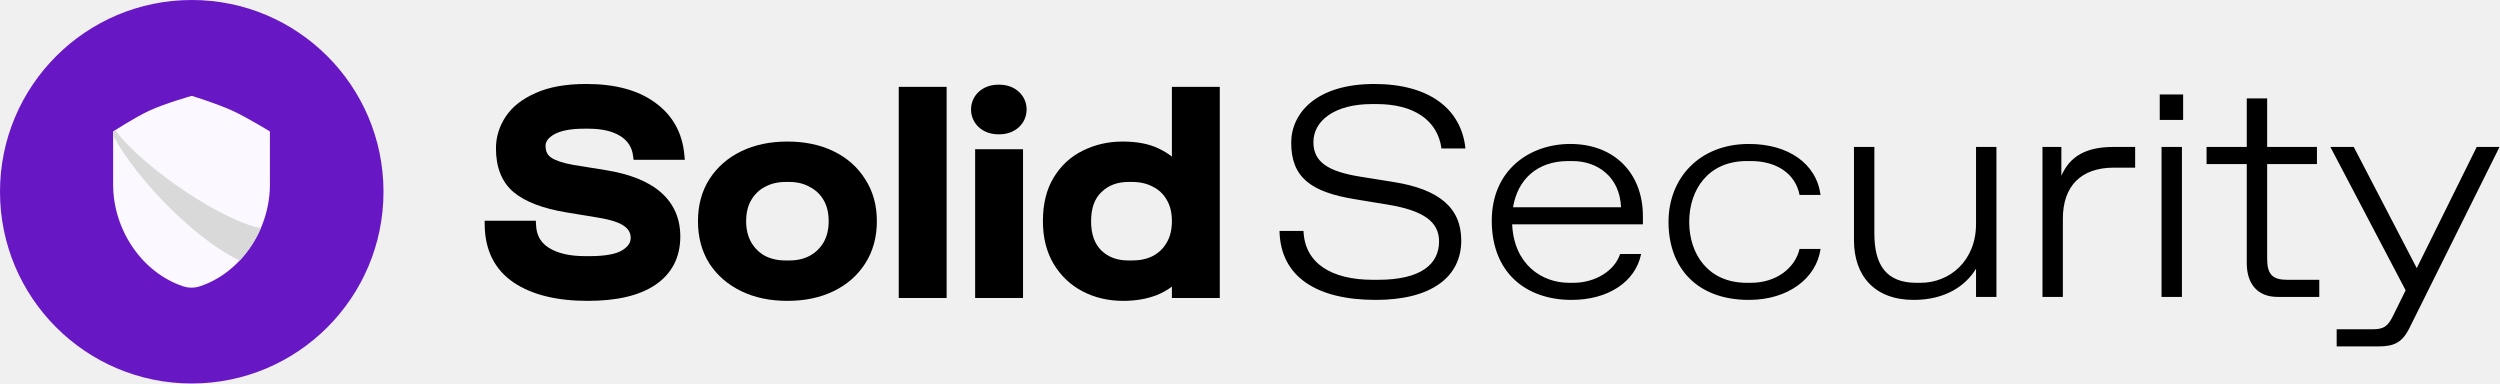
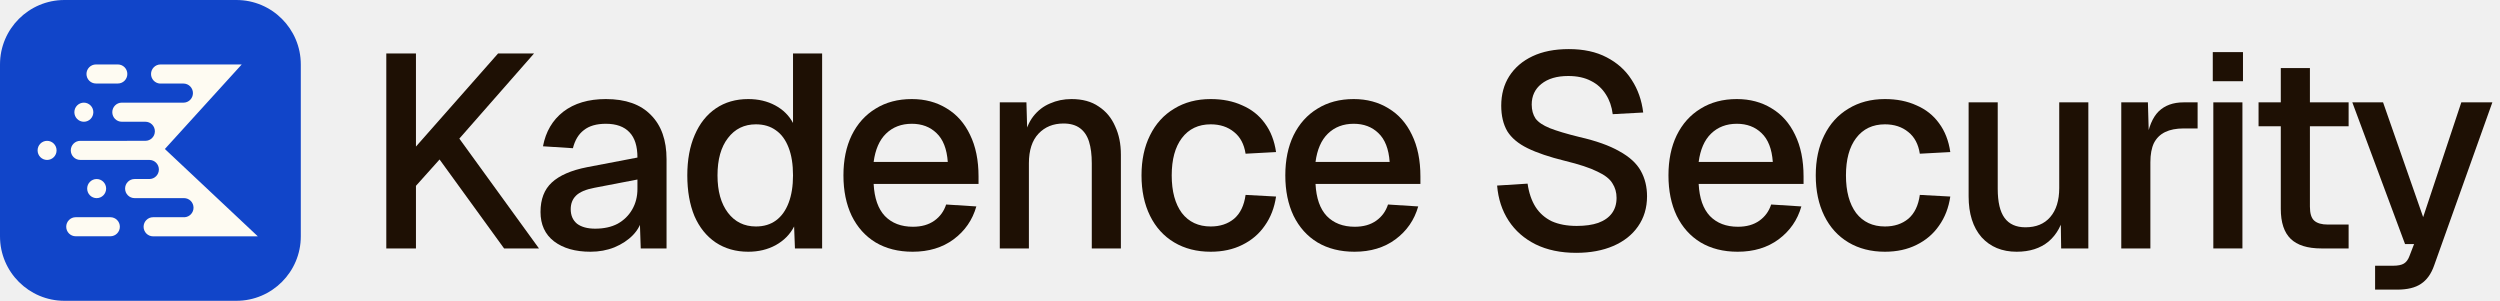
- <svg xmlns="http://www.w3.org/2000/svg" width="1042" height="160" viewBox="0 0 1042 160" fill="none">
-   <g clip-path="url(#clip0_689_2583)">
-     <path d="M79.92 159.84C124.059 159.84 159.84 124.059 159.84 79.92C159.84 35.781 124.059 0 79.92 0C35.781 0 0 35.781 0 79.92C0 124.059 35.781 159.84 79.92 159.84Z" fill="#6817C5" />
-     <path fill-rule="evenodd" clip-rule="evenodd" d="M112.491 77.734C112.496 77.462 112.498 77.19 112.498 76.919V54.781C112.498 54.781 103.031 48.974 96.83 46.121C90.629 43.269 80.989 40.286 79.924 39.96V40.018L79.827 39.974C79.827 39.974 68.85 43.071 62.248 46.122C56.072 48.976 47.156 54.825 47.156 54.825V76.963C47.156 95.834 59.276 113.702 76.368 119.339C78.614 120.08 81.04 120.08 83.286 119.339C100.144 113.779 112.166 96.319 112.491 77.734Z" fill="#FBF9FF" />
-     <path fill-rule="evenodd" clip-rule="evenodd" d="M47.158 54.782L47.156 54.782V56.501C57.18 75.302 82.084 100.324 99.899 108.584C103.586 104.674 106.601 100.052 108.756 95.013C94.635 92.98 60.43 70.899 48.046 54.253C47.481 54.616 47.158 54.828 47.158 54.828V54.782Z" fill="#D9D9D9" />
-   </g>
-   <path d="M573.426 125C596.551 125 609.051 115.5 609.051 100.25C609.051 86.5 599.676 78.875 580.926 75.875L566.926 73.625C553.551 71.5 547.426 67.5 547.426 59.25C547.426 50.375 556.176 43.375 571.801 43.375H573.801C589.176 43.375 599.176 50 600.801 61.875H610.801C609.051 45.25 595.551 35 572.801 35C548.676 35 538.176 47.125 538.176 59.5C538.176 73.875 546.301 80 564.551 83L578.176 85.25C593.676 87.75 599.801 92.625 599.801 100.625C599.801 110 592.426 116.625 574.301 116.625H572.301C554.926 116.625 543.801 109.75 543.301 96.25H533.301C533.676 115.375 548.801 125 573.426 125ZM684.767 90.125C684.767 72.125 672.767 60 654.517 60C637.517 60 621.767 70.875 621.767 92C621.767 113.875 636.267 125 655.017 125C670.267 125 681.642 117.5 684.017 105.875H675.267C672.892 113 664.767 117.875 655.767 117.875H654.017C642.517 117.875 631.017 110.125 630.267 93.5H684.767V90.125ZM630.642 86.375C632.517 74.875 640.642 67.125 653.642 67.125H655.392C665.892 67.125 675.142 73.75 675.642 86.375H630.642ZM728.936 125C745.311 125 757.061 116 758.811 103.75H750.061C748.186 111.75 740.311 117.875 729.811 117.875H728.061C711.936 117.875 704.061 105.875 704.061 92.5C704.061 79.125 711.936 67.125 728.061 67.125H729.811C740.311 67.125 748.311 72.25 750.061 81.25H758.811C757.061 68.125 745.311 60 728.936 60C708.311 60 695.436 74.25 695.436 92.5C695.436 111.625 707.311 125 728.936 125ZM797.608 125C810.983 125 819.358 119 823.608 112V123.75H832.108V61.25H823.608V93.375C823.608 108.75 812.608 117.875 800.483 117.875H798.733C786.358 117.875 781.233 110.625 781.233 97.375V61.25H772.733V100.125C772.733 115.125 781.483 125 797.608 125ZM859.805 123.75V91.125C859.805 77.625 867.305 69.875 881.055 69.875H889.93V61.25H880.805C869.305 61.25 862.68 65.25 859.18 73.25V61.25H851.305V123.75H859.805ZM909.929 50V39.375H900.179V50H909.929ZM909.429 123.75V61.25H900.929V123.75H909.429ZM966.676 123.75V116.625H953.327C947.202 116.625 944.952 114.375 944.952 107.875V68.375H965.702V61.25H944.952V41H936.452V61.25H919.702V68.375H936.452V109.625C936.452 118.375 940.952 123.75 949.327 123.75H966.676ZM1007.3 111.75L981.05 61.25H971.3L1002.67 121L997.55 131.375C995.3 136 993.675 137.25 988.8 137.25H973.925V144.375H991.425C997.675 144.375 1001.17 142.875 1004.17 136.875L1041.8 61.25H1032.3L1007.3 111.75Z" fill="black" />
-   <path fill-rule="evenodd" clip-rule="evenodd" d="M214.073 117.737L214.067 117.733C206.186 112.363 202.203 104.361 202.033 94.033L202 92H223.337L223.431 93.902C223.64 98.155 225.43 101.222 228.847 103.34C232.423 105.557 237.374 106.76 243.873 106.76H245.793C252.515 106.76 256.915 105.832 259.377 104.301C261.938 102.709 262.873 100.993 262.873 99.16C262.873 97.15 262.04 95.538 260.126 94.198L260.113 94.189L260.1 94.18C258.177 92.787 254.649 91.564 249.198 90.695L249.187 90.693L236.104 88.533C226.36 86.909 218.907 84.147 214.027 80.052L214.021 80.046L214.014 80.04C209.054 75.802 206.713 69.614 206.713 61.84C206.713 57.111 208.078 52.691 210.764 48.619C213.506 44.461 217.728 41.205 223.257 38.774C228.88 36.221 235.945 35 244.353 35C256.291 35 265.958 37.532 273.135 42.827C280.334 48.057 284.373 55.307 285.224 64.414L285.429 66.6H264.084L263.851 64.867C263.371 61.305 261.636 58.627 258.536 56.698C255.356 54.719 251.001 53.64 245.313 53.64H243.393C237.71 53.64 233.633 54.504 230.945 56.017C228.272 57.567 227.393 59.171 227.393 60.76C227.393 63.161 228.224 64.684 229.742 65.696C231.555 66.904 234.585 67.964 239.045 68.748L252.474 70.906C262.504 72.537 270.283 75.592 275.559 80.263C280.894 84.985 283.553 91.143 283.553 98.56C283.553 107.185 280.096 113.979 273.202 118.691L273.197 118.694C266.486 123.254 256.983 125.4 244.953 125.4C232.161 125.4 221.803 122.918 214.079 117.741L214.073 117.737Z" fill="black" />
-   <path fill-rule="evenodd" clip-rule="evenodd" d="M295.671 109.839L295.661 109.822C292.475 104.743 290.915 98.844 290.915 92.2C290.915 85.557 292.475 79.691 295.669 74.684L295.674 74.677C298.922 69.634 303.368 65.753 308.963 63.04C314.561 60.326 320.989 59 328.195 59C335.402 59 341.83 60.326 347.428 63.04C353.02 65.752 357.43 69.633 360.599 74.68C363.874 79.686 365.475 85.554 365.475 92.2C365.475 98.852 363.871 104.757 360.6 109.838C357.427 114.81 353.017 118.65 347.428 121.359C341.83 124.074 335.402 125.4 328.195 125.4C320.989 125.4 314.561 124.074 308.963 121.359C303.377 118.651 298.932 114.816 295.682 109.856L295.671 109.839ZM337.45 77.883L337.42 77.866C335.035 76.533 332.259 75.84 329.035 75.84H327.355C324.133 75.84 321.307 76.533 318.829 77.878L318.82 77.883L318.811 77.888C316.427 79.15 314.536 80.965 313.119 83.374C311.735 85.726 310.995 88.639 310.995 92.2C310.995 95.665 311.729 98.588 313.126 101.037C314.541 103.44 316.433 105.296 318.821 106.637C321.298 107.905 324.129 108.56 327.355 108.56H329.035C332.272 108.56 335.06 107.901 337.45 106.637C339.926 105.291 341.853 103.432 343.265 101.037C344.661 98.588 345.395 95.665 345.395 92.2C345.395 88.639 344.655 85.726 343.271 83.374C341.863 80.98 339.943 79.165 337.481 77.899L337.45 77.883Z" fill="black" />
-   <path fill-rule="evenodd" clip-rule="evenodd" d="M374.592 124.2V36.2H394.551V124.2H374.592Z" fill="black" />
-   <path fill-rule="evenodd" clip-rule="evenodd" d="M406.438 62.2H426.398V124.2H406.438V62.2Z" fill="black" />
-   <path fill-rule="evenodd" clip-rule="evenodd" d="M451.247 121.457L451.235 121.45C446.186 118.798 442.158 114.98 439.173 110.033L439.169 110.027L439.165 110.02C436.151 104.94 434.685 98.974 434.685 92.2C434.685 85.058 436.138 78.953 439.176 74.001C442.167 69.048 446.207 65.301 451.277 62.808C456.369 60.263 461.916 59 467.885 59C473.75 59 478.748 59.905 482.78 61.832C484.918 62.833 486.813 63.975 488.445 65.267V36.2H508.405V124.2H488.445V119.443C486.652 120.835 484.563 122.007 482.201 122.971L482.185 122.978L482.168 122.985C477.98 124.608 473.289 125.4 468.125 125.4C461.992 125.4 456.354 124.095 451.247 121.457ZM486.206 101.258L486.21 101.251C487.669 98.819 488.445 95.831 488.445 92.2C488.445 88.479 487.665 85.505 486.224 83.171L486.212 83.153L486.201 83.134C484.798 80.749 482.892 78.984 480.451 77.799L480.42 77.784L480.389 77.768C477.997 76.501 475.206 75.84 471.965 75.84H470.285C465.62 75.84 461.943 77.28 459.082 80.072L459.073 80.08L459.064 80.089C456.293 82.725 454.765 86.651 454.765 92.2C454.765 97.74 456.288 101.718 459.073 104.439C461.93 107.153 465.611 108.56 470.285 108.56H471.965C475.219 108.56 478.021 107.934 480.421 106.736C482.878 105.47 484.795 103.657 486.201 101.266L486.206 101.258Z" fill="black" />
-   <path fill-rule="evenodd" clip-rule="evenodd" d="M416.07 55.977C409.36 55.977 404.73 51.347 404.73 45.637C404.73 39.926 409.36 35.297 416.07 35.297H416.55C423.261 35.297 427.89 39.926 427.89 45.637C427.89 51.347 423.261 55.977 416.55 55.977H416.07Z" fill="black" />
-   <defs>
-     <clipPath id="clip0_689_2583">
-       <rect width="160" height="160" fill="white" />
-     </clipPath>
-   </defs>
+ <svg xmlns="http://www.w3.org/2000/svg" width="1122" height="135" viewBox="0 12.5 1122 135" fill="none">
+   <path d="M0 41.429C0 25.452 12.952 12.5 28.929 12.5H106.071C122.048 12.5 135 25.452 135 41.429V118.571C135 134.548 122.048 147.5 106.071 147.5H28.929C12.952 147.5 0 134.548 0 118.571V41.429Z" fill="#1145C9" />
+   <path fill-rule="evenodd" clip-rule="evenodd" d="M90.419 118.568H68.704C66.352 118.568 64.444 116.645 64.444 114.277C64.444 111.91 66.352 109.987 68.704 109.987H82.888C85.102 109.834 86.853 107.975 86.853 105.707C86.853 103.339 84.944 101.417 82.593 101.417L60.397 101.416C58.049 101.416 56.142 99.497 56.142 97.132C56.142 94.767 58.049 92.847 60.397 92.847H63.076L63.07 92.842H67.054C69.401 92.842 71.306 90.923 71.306 88.56C71.306 86.196 69.401 84.277 67.054 84.277H57.035V84.273H36.025C33.678 84.273 31.772 82.355 31.772 79.99C31.772 77.627 33.678 75.707 36.025 75.707H57.035V75.696H65.261C67.606 75.696 69.51 73.779 69.51 71.417C69.51 69.055 67.606 67.138 65.261 67.138L54.65 67.137C52.302 67.137 50.396 65.218 50.396 62.853C50.396 60.488 52.302 58.568 54.65 58.568H74.823C74.924 58.568 75.023 58.572 75.122 58.578H82.333C84.684 58.578 86.593 56.656 86.593 54.288C86.593 51.921 84.684 49.998 82.333 49.998H71.733C69.527 49.837 67.785 47.982 67.785 45.719C67.785 43.351 69.694 41.429 72.045 41.429H88.742C88.761 41.429 88.779 41.429 88.799 41.429H108.486L73.99 79.37L115.714 118.572H90.532L90.526 118.566C90.491 118.567 90.455 118.568 90.419 118.568ZM49.545 109.987C51.889 109.987 53.791 111.902 53.791 114.262C53.791 116.622 51.889 118.537 49.545 118.537H33.968C31.625 118.537 29.723 116.622 29.723 114.262C29.723 111.902 31.625 109.987 33.968 109.987H49.545ZM43.379 92.847C45.728 92.847 47.636 94.769 47.636 97.135C47.636 99.502 45.728 101.423 43.379 101.423C41.029 101.423 39.121 99.502 39.121 97.135C39.121 94.769 41.029 92.847 43.379 92.847ZM21.132 75.707C23.483 75.707 25.39 77.629 25.39 79.996C25.39 82.362 23.483 84.284 21.132 84.284C18.782 84.284 16.875 82.362 16.875 79.996C16.875 77.629 18.782 75.707 21.132 75.707ZM37.633 58.568C39.982 58.568 41.891 60.49 41.891 62.857C41.891 65.223 39.982 67.144 37.633 67.144C35.283 67.144 33.375 65.223 33.375 62.857C33.375 60.49 35.283 58.568 37.633 58.568ZM52.902 41.429C55.245 41.429 57.147 43.344 57.147 45.704C57.147 48.064 55.245 49.979 52.902 49.979H43.055C40.712 49.979 38.81 48.064 38.81 45.704C38.81 43.344 40.712 41.429 43.055 41.429H52.902Z" fill="#FEFBF2" />
+   <path d="M173.37 124V36.503H186.679V78.28L223.527 36.503H239.67L206.15 74.706L241.889 124H226.238L197.277 84.072L186.679 95.903V124H173.37Z" fill="#1E1004" />
+   <path d="M265.011 125.479C258.192 125.479 252.728 123.918 248.62 120.796C244.595 117.674 242.582 113.279 242.582 107.61C242.582 101.941 244.266 97.546 247.634 94.424C251.085 91.22 256.384 88.919 263.532 87.522L286.084 83.209C286.084 78.116 284.893 74.336 282.51 71.872C280.128 69.325 276.595 68.051 271.912 68.051C267.722 68.051 264.436 68.996 262.053 70.886C259.67 72.693 258.027 75.404 257.124 79.019L243.691 78.157C244.923 71.584 247.963 66.408 252.81 62.629C257.74 58.85 264.107 56.96 271.912 56.96C280.785 56.96 287.522 59.343 292.122 64.108C296.805 68.791 299.147 75.404 299.147 83.949V124H287.563L287.07 109.458L288.302 109.951C287.727 112.991 286.33 115.661 284.112 117.962C281.894 120.262 279.101 122.111 275.732 123.507C272.446 124.822 268.872 125.479 265.011 125.479ZM267.106 115.127C271.049 115.127 274.418 114.388 277.211 112.909C280.004 111.348 282.181 109.212 283.742 106.501C285.303 103.79 286.084 100.709 286.084 97.258V93.068L266.859 96.765C262.916 97.505 260.122 98.696 258.479 100.339C256.918 101.9 256.138 103.913 256.138 106.378C256.138 109.171 257.083 111.348 258.972 112.909C260.944 114.388 263.655 115.127 267.106 115.127Z" fill="#1E1004" />
+   <path d="M335.818 125.479C330.231 125.479 325.343 124.082 321.153 121.289C317.045 118.496 313.882 114.552 311.664 109.458C309.528 104.283 308.46 98.203 308.46 91.22C308.46 84.236 309.569 78.198 311.787 73.104C314.005 67.928 317.169 63.944 321.276 61.15C325.384 58.357 330.231 56.96 335.818 56.96C340.337 56.96 344.362 57.905 347.895 59.794C351.428 61.684 354.098 64.313 355.906 67.682V36.503H368.969V124H356.768L356.398 114.141C354.591 117.674 351.839 120.468 348.142 122.521C344.527 124.493 340.419 125.479 335.818 125.479ZM339.269 114.141C342.801 114.141 345.8 113.238 348.265 111.43C350.73 109.623 352.619 106.994 353.934 103.543C355.248 100.093 355.906 95.985 355.906 91.22C355.906 86.29 355.248 82.141 353.934 78.773C352.619 75.322 350.73 72.734 348.265 71.009C345.8 69.201 342.801 68.298 339.269 68.298C334.011 68.298 329.821 70.352 326.699 74.46C323.577 78.485 322.016 84.072 322.016 91.22C322.016 98.285 323.577 103.872 326.699 107.98C329.821 112.087 334.011 114.141 339.269 114.141Z" fill="#1E1004" />
+   <path d="M409.591 125.479C403.183 125.479 397.637 124.082 392.954 121.289C388.353 118.496 384.78 114.511 382.233 109.335C379.768 104.159 378.536 98.121 378.536 91.22C378.536 84.318 379.768 78.321 382.233 73.227C384.78 68.051 388.353 64.067 392.954 61.273C397.555 58.398 402.977 56.96 409.221 56.96C415.137 56.96 420.354 58.357 424.872 61.15C429.391 63.861 432.883 67.805 435.347 72.981C437.894 78.157 439.168 84.401 439.168 91.713V95.04H392.092C392.42 101.448 394.104 106.254 397.144 109.458C400.266 112.663 404.456 114.265 409.714 114.265C413.576 114.265 416.78 113.361 419.327 111.553C421.873 109.746 423.64 107.322 424.626 104.283L438.182 105.145C436.456 111.225 433.047 116.154 427.953 119.933C422.942 123.631 416.821 125.479 409.591 125.479ZM392.092 85.181H425.365C424.954 79.348 423.27 75.035 420.313 72.241C417.437 69.448 413.74 68.051 409.221 68.051C404.538 68.051 400.677 69.53 397.637 72.488C394.68 75.363 392.831 79.594 392.092 85.181Z" fill="#1E1004" />
+   <path d="M448.707 124V58.439H460.661L461.154 75.938L459.551 75.076C460.291 70.804 461.688 67.353 463.741 64.724C465.795 62.095 468.301 60.164 471.259 58.932C474.216 57.617 477.421 56.96 480.871 56.96C485.801 56.96 489.867 58.069 493.072 60.288C496.358 62.424 498.823 65.381 500.466 69.16C502.191 72.858 503.054 77.089 503.054 81.854V124H489.991V85.797C489.991 81.936 489.58 78.691 488.758 76.062C487.937 73.433 486.581 71.42 484.692 70.023C482.802 68.626 480.337 67.928 477.297 67.928C472.697 67.928 468.958 69.448 466.083 72.488C463.207 75.528 461.77 79.964 461.77 85.797V124H448.707Z" fill="#1E1004" />
+   <path d="M543.364 125.479C537.12 125.479 531.657 124.082 526.974 121.289C522.291 118.496 518.676 114.511 516.129 109.335C513.582 104.159 512.309 98.121 512.309 91.22C512.309 84.318 513.582 78.321 516.129 73.227C518.676 68.051 522.291 64.067 526.974 61.273C531.657 58.398 537.12 56.96 543.364 56.96C548.704 56.96 553.428 57.905 557.536 59.794C561.726 61.602 565.095 64.272 567.642 67.805C570.271 71.338 571.955 75.651 572.694 80.745L559.015 81.484C558.358 77.212 556.633 73.967 553.839 71.748C551.046 69.448 547.554 68.298 543.364 68.298C537.86 68.298 533.546 70.352 530.424 74.46C527.385 78.485 525.865 84.072 525.865 91.22C525.865 98.367 527.385 103.995 530.424 108.103C533.546 112.129 537.86 114.141 543.364 114.141C547.554 114.141 551.046 112.991 553.839 110.691C556.633 108.308 558.358 104.734 559.015 99.969L572.694 100.709C571.955 105.72 570.271 110.075 567.642 113.772C565.095 117.469 561.726 120.344 557.536 122.398C553.428 124.452 548.704 125.479 543.364 125.479Z" fill="#1E1004" />
+   <path d="M607.904 125.479C601.496 125.479 595.95 124.082 591.267 121.289C586.666 118.496 583.093 114.511 580.546 109.335C578.081 104.159 576.849 98.121 576.849 91.22C576.849 84.318 578.081 78.321 580.546 73.227C583.093 68.051 586.666 64.067 591.267 61.273C595.868 58.398 601.29 56.96 607.534 56.96C613.45 56.96 618.667 58.357 623.185 61.15C627.704 63.861 631.195 67.805 633.66 72.981C636.207 78.157 637.481 84.401 637.481 91.713V95.04H590.405C590.733 101.448 592.417 106.254 595.457 109.458C598.579 112.663 602.769 114.265 608.027 114.265C611.889 114.265 615.093 113.361 617.64 111.553C620.186 109.746 621.953 107.322 622.939 104.283L636.495 105.145C634.769 111.225 631.36 116.154 626.266 119.933C621.255 123.631 615.134 125.479 607.904 125.479ZM590.405 85.181H623.678C623.267 79.348 621.583 75.035 618.625 72.241C615.75 69.448 612.053 68.051 607.534 68.051C602.851 68.051 598.99 69.53 595.95 72.488C592.992 75.363 591.144 79.594 590.405 85.181Z" fill="#1E1004" />
+   <path d="M707.396 125.972C700.413 125.972 694.333 124.699 689.158 122.152C684.064 119.605 680.038 116.072 677.081 111.553C674.123 107.035 672.398 101.777 671.905 95.779L685.584 94.917C686.159 99.025 687.35 102.516 689.158 105.392C690.965 108.185 693.389 110.321 696.429 111.8C699.55 113.197 703.289 113.895 707.643 113.895C711.422 113.895 714.626 113.443 717.255 112.539C719.966 111.553 722.02 110.116 723.417 108.226C724.814 106.337 725.512 104.036 725.512 101.325C725.512 98.86 724.896 96.683 723.664 94.793C722.513 92.822 720.254 91.055 716.886 89.494C713.599 87.851 708.752 86.249 702.344 84.688C695.36 82.963 689.774 81.073 685.584 79.019C681.394 76.965 678.354 74.418 676.464 71.379C674.657 68.257 673.753 64.436 673.753 59.918C673.753 54.906 674.944 50.511 677.327 46.732C679.792 42.87 683.283 39.871 687.802 37.735C692.321 35.599 697.743 34.531 704.069 34.531C710.724 34.531 716.393 35.764 721.076 38.228C725.841 40.693 729.579 44.062 732.29 48.334C735.083 52.606 736.809 57.494 737.466 62.999L723.787 63.738C723.376 60.37 722.349 57.412 720.706 54.865C719.063 52.236 716.845 50.223 714.051 48.827C711.258 47.348 707.848 46.608 703.823 46.608C698.729 46.608 694.703 47.8 691.746 50.182C688.87 52.483 687.432 55.563 687.432 59.425C687.432 61.889 688.007 63.984 689.158 65.71C690.39 67.353 692.526 68.791 695.566 70.023C698.688 71.255 703.083 72.57 708.752 73.967C716.311 75.692 722.308 77.828 726.744 80.375C731.263 82.84 734.467 85.756 736.357 89.125C738.246 92.493 739.191 96.313 739.191 100.586C739.191 105.761 737.836 110.28 735.125 114.141C732.495 117.921 728.798 120.837 724.033 122.891C719.268 124.945 713.723 125.972 707.396 125.972Z" fill="#1E1004" />
+   <path d="M779.861 125.479C773.453 125.479 767.907 124.082 763.224 121.289C758.623 118.496 755.049 114.511 752.503 109.335C750.038 104.159 748.806 98.121 748.806 91.22C748.806 84.318 750.038 78.321 752.503 73.227C755.049 68.051 758.623 64.067 763.224 61.273C767.825 58.398 773.247 56.96 779.491 56.96C785.406 56.96 790.623 58.357 795.142 61.15C799.661 63.861 803.152 67.805 805.617 72.981C808.164 78.157 809.437 84.401 809.437 91.713V95.04H762.361C762.69 101.448 764.374 106.254 767.414 109.458C770.536 112.663 774.726 114.265 779.984 114.265C783.846 114.265 787.05 113.361 789.596 111.553C792.143 109.746 793.91 107.322 794.896 104.283L808.452 105.145C806.726 111.225 803.317 116.154 798.223 119.933C793.211 123.631 787.091 125.479 779.861 125.479ZM762.361 85.181H795.635C795.224 79.348 793.54 75.035 790.582 72.241C787.707 69.448 784.01 68.051 779.491 68.051C774.808 68.051 770.947 69.53 767.907 72.488C764.949 75.363 763.101 79.594 762.361 85.181Z" fill="#1E1004" />
+   <path d="M845.965 125.479C839.721 125.479 834.258 124.082 829.575 121.289C824.892 118.496 821.277 114.511 818.73 109.335C816.183 104.159 814.91 98.121 814.91 91.22C814.91 84.318 816.183 78.321 818.73 73.227C821.277 68.051 824.892 64.067 829.575 61.273C834.258 58.398 839.721 56.96 845.965 56.96C851.305 56.96 856.029 57.905 860.137 59.794C864.327 61.602 867.696 64.272 870.243 67.805C872.872 71.338 874.556 75.651 875.295 80.745L861.616 81.484C860.959 77.212 859.234 73.967 856.44 71.748C853.647 69.448 850.155 68.298 845.965 68.298C840.461 68.298 836.147 70.352 833.025 74.46C829.986 78.485 828.466 84.072 828.466 91.22C828.466 98.367 829.986 103.995 833.025 108.103C836.147 112.129 840.461 114.141 845.965 114.141C850.155 114.141 853.647 112.991 856.44 110.691C859.234 108.308 860.959 104.734 861.616 99.969L875.295 100.709C874.556 105.72 872.872 110.075 870.243 113.772C867.696 117.469 864.327 120.344 860.137 122.398C856.029 124.452 851.305 125.479 845.965 125.479Z" fill="#1E1004" />
+   <path d="M905.083 125.479C898.51 125.479 893.252 123.302 889.309 118.948C885.447 114.511 883.516 108.39 883.516 100.586V58.439H896.579V97.258C896.579 103.173 897.606 107.528 899.66 110.321C901.714 113.114 904.836 114.511 909.026 114.511C913.791 114.511 917.488 112.991 920.117 109.951C922.829 106.829 924.184 102.475 924.184 96.888V58.439H937.247V124H925.047L924.8 106.871L926.649 107.61C925.499 113.361 923.075 117.797 919.378 120.919C915.681 123.959 910.916 125.479 905.083 125.479Z" fill="#1E1004" />
+   <path d="M952.028 124V58.439H963.982L964.474 75.815L963.365 75.445C964.269 69.53 966.077 65.217 968.788 62.506C971.581 59.794 975.319 58.439 980.002 58.439H986.287V70.146H980.002C976.716 70.146 973.964 70.68 971.745 71.748C969.527 72.816 967.843 74.46 966.693 76.678C965.625 78.896 965.091 81.772 965.091 85.304V124H952.028Z" fill="#1E1004" />
+   <path d="M993.341 124V58.439H1006.4V124H993.341ZM993.094 48.95V35.887H1006.65V48.95H993.094Z" fill="#1E1004" />
+   <path d="M1041.86 124C1035.62 124 1031.02 122.563 1028.06 119.687C1025.1 116.812 1023.62 112.334 1023.62 106.254V43.035H1036.69V105.268C1036.69 108.308 1037.34 110.403 1038.66 111.553C1039.97 112.704 1041.98 113.279 1044.7 113.279H1054.06V124H1041.86ZM1013.64 69.16V58.439H1054.06V69.16H1013.64Z" fill="#1E1004" />
+   <path d="M1065.94 142.486V131.764H1073.95C1076.17 131.764 1077.82 131.435 1078.88 130.778C1079.95 130.121 1080.77 129.012 1081.35 127.451L1083.44 122.028H1079.38L1055.72 58.439H1069.52L1087.51 109.951L1104.64 58.439H1118.57L1092.44 131.641C1091.12 135.42 1089.15 138.172 1086.52 139.898C1083.98 141.623 1080.4 142.486 1075.8 142.486H1065.94Z" fill="#1E1004" />
</svg>
